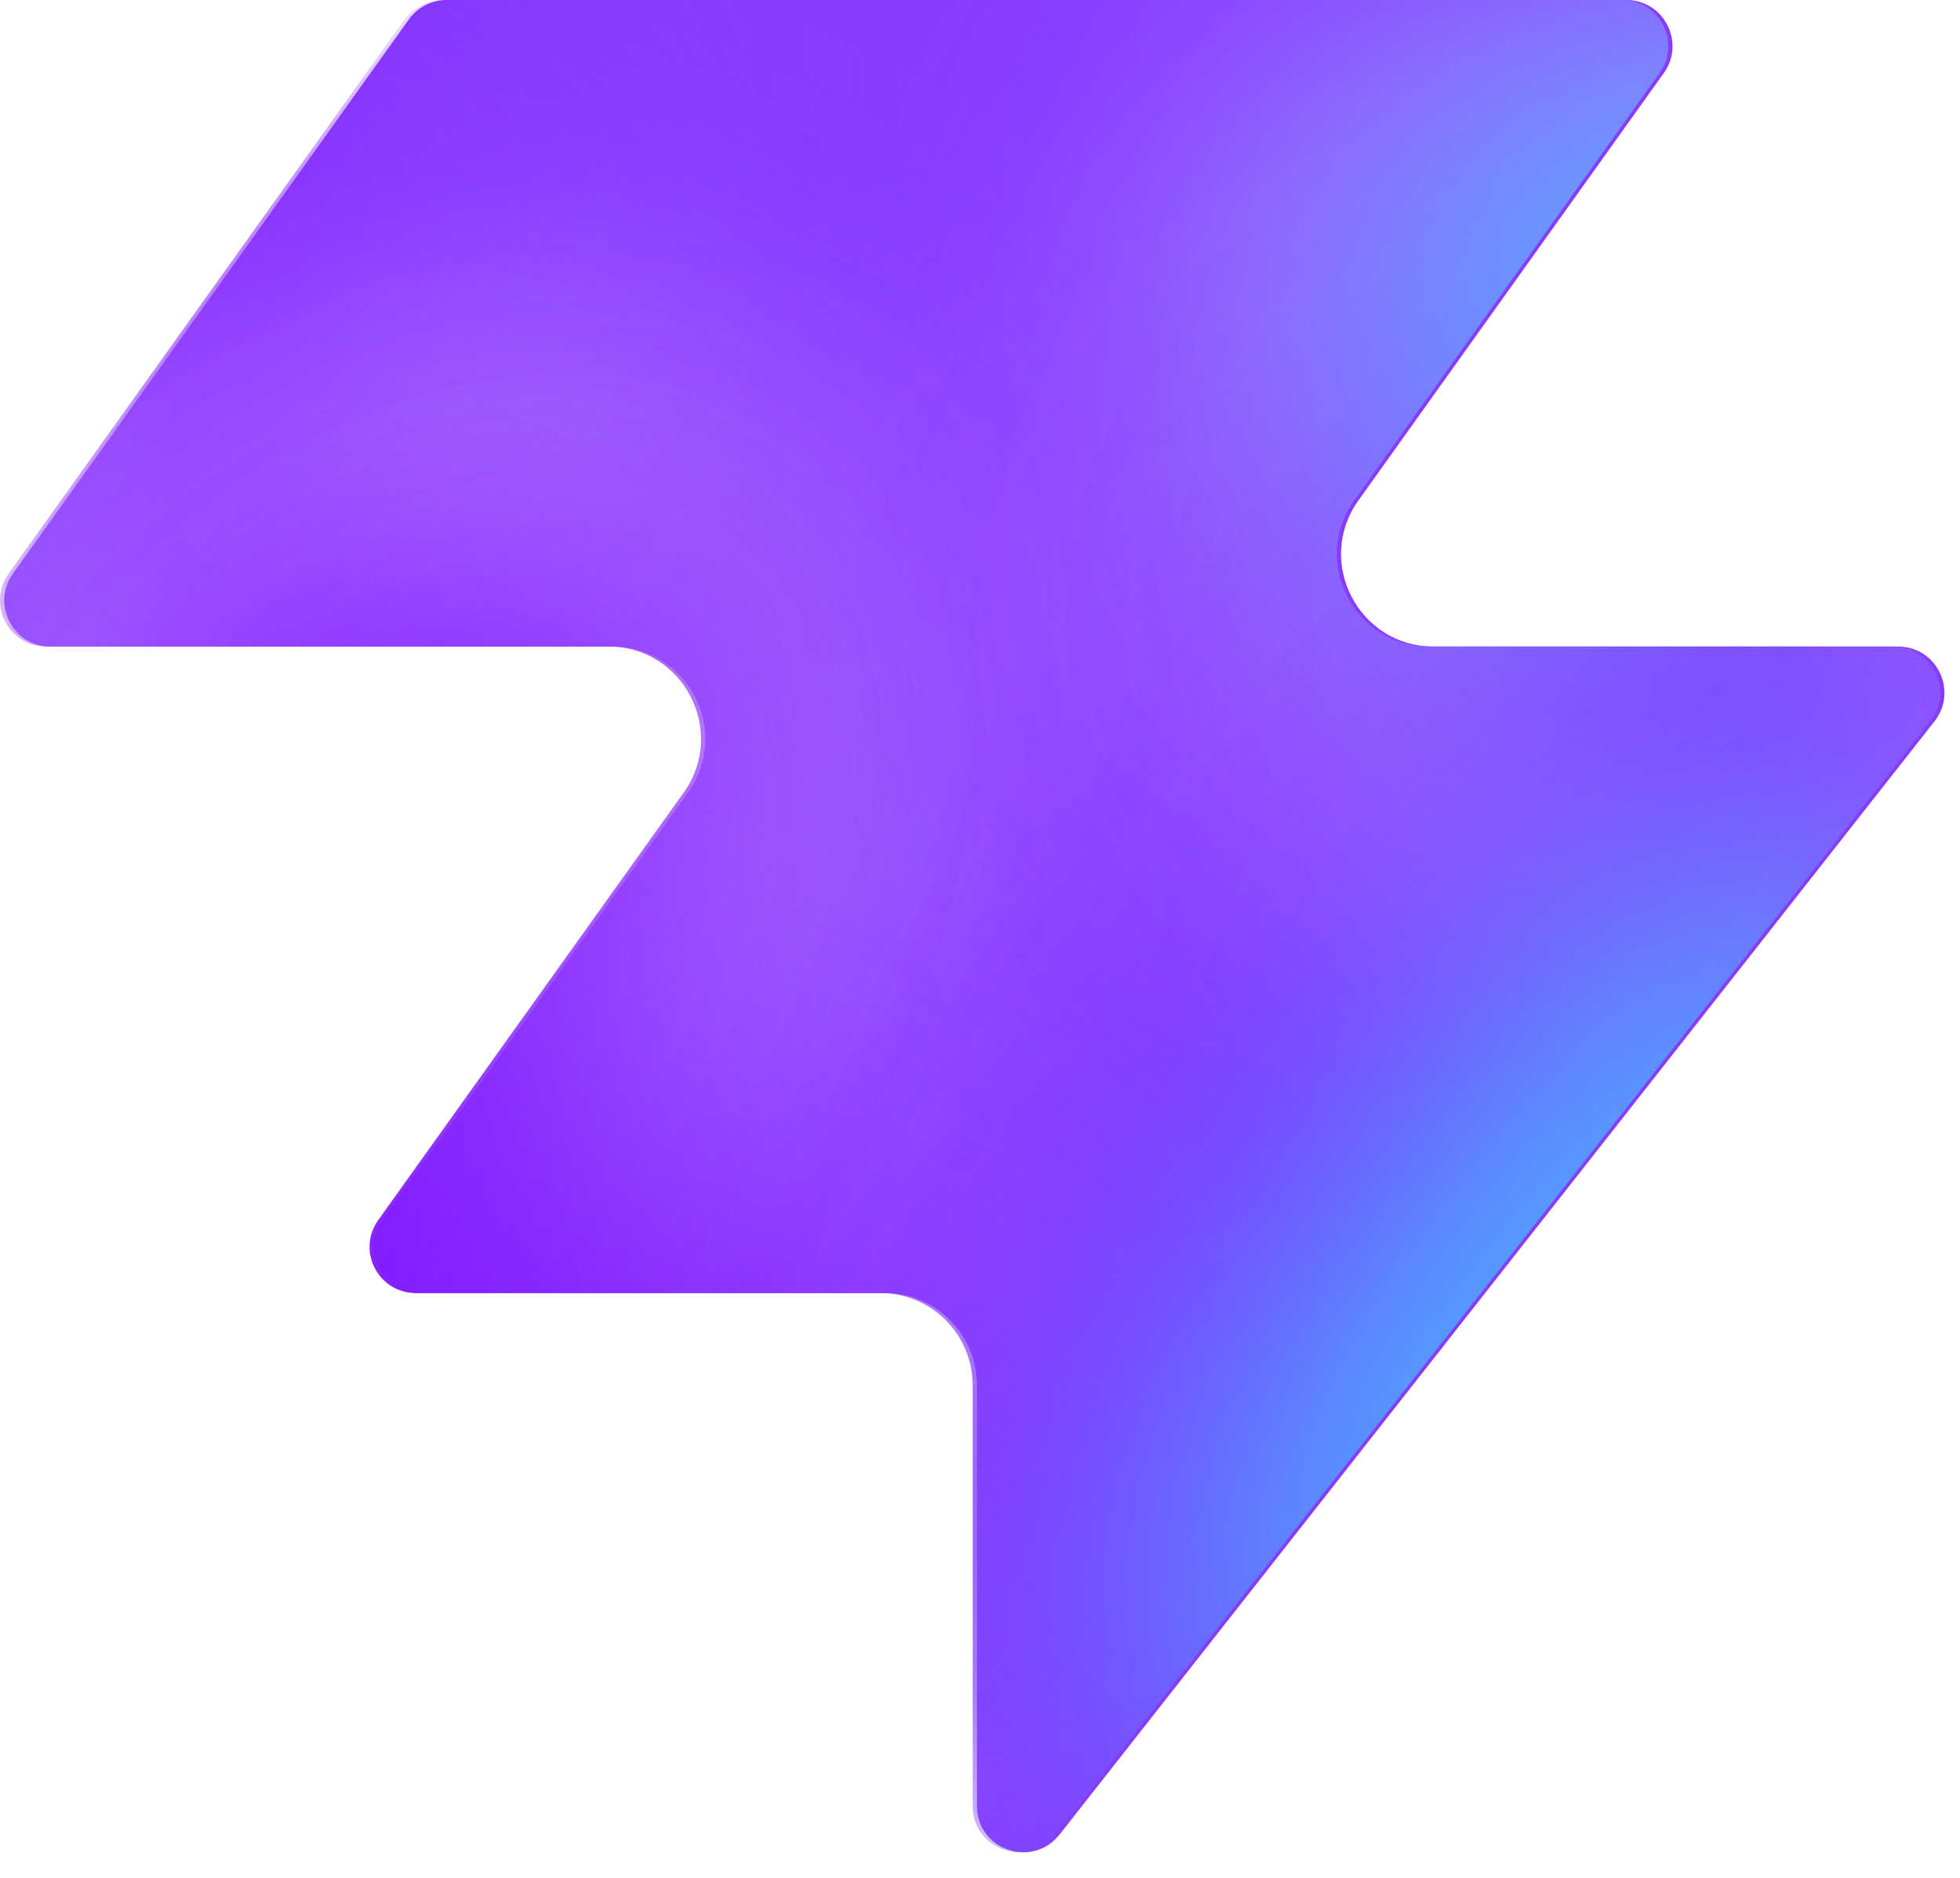
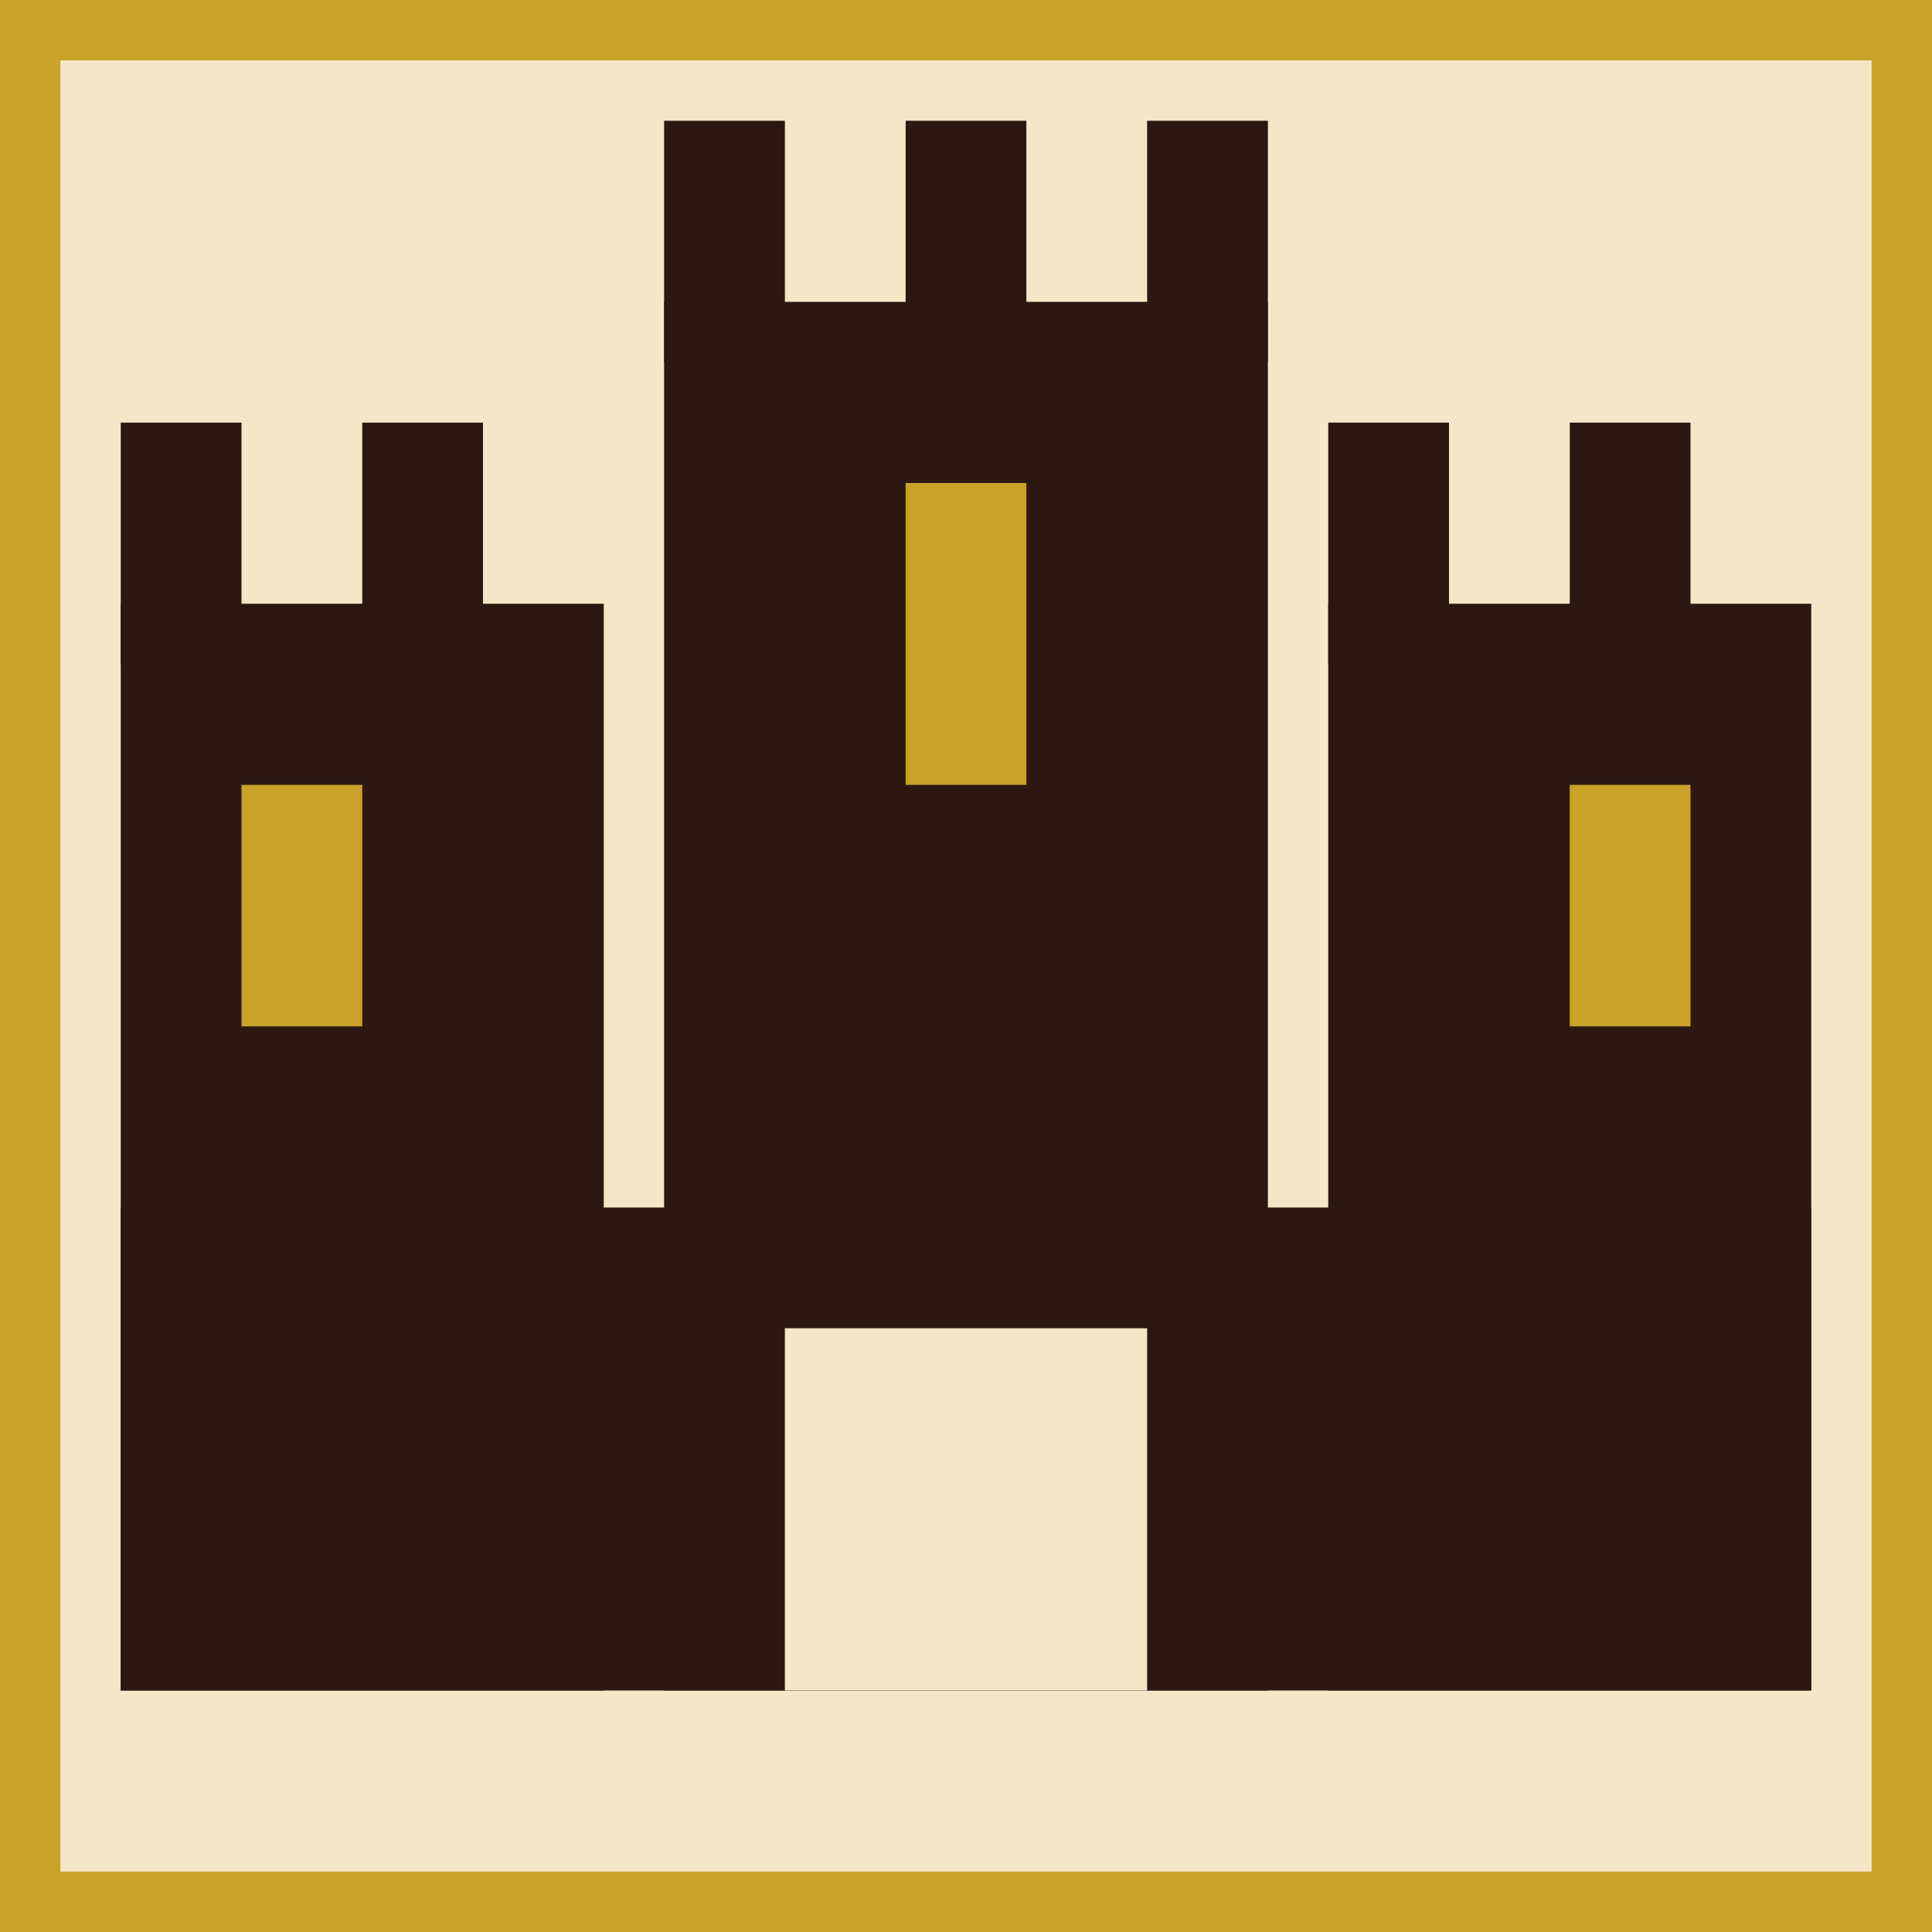
- <svg xmlns="http://www.w3.org/2000/svg" width="48" height="46" fill="none" viewBox="0 0 48 46">
-   <path fill="#863bff" d="M25.946 44.938c-.664.845-2.021.375-2.021-.698V33.937a2.26 2.26 0 0 0-2.262-2.262H10.287c-.92 0-1.456-1.04-.92-1.788l7.48-10.471c1.07-1.497 0-3.578-1.842-3.578H1.237c-.92 0-1.456-1.04-.92-1.788L10.013.474c.214-.297.556-.474.92-.474h28.894c.92 0 1.456 1.04.92 1.788l-7.48 10.471c-1.07 1.498 0 3.579 1.842 3.579h11.377c.943 0 1.473 1.088.89 1.83L25.947 44.94z" style="fill:#863bff;fill:color(display-p3 .525 .23 1);fill-opacity:1" />
-   <mask id="a" width="48" height="46" x="0" y="0" maskUnits="userSpaceOnUse" style="mask-type:alpha">
-     <path fill="#000" d="M25.842 44.938c-.664.844-2.021.375-2.021-.698V33.937a2.26 2.26 0 0 0-2.262-2.262H10.183c-.92 0-1.456-1.04-.92-1.788l7.48-10.471c1.07-1.498 0-3.579-1.842-3.579H1.133c-.92 0-1.456-1.04-.92-1.787L9.91.473c.214-.297.556-.474.92-.474h28.894c.92 0 1.456 1.04.92 1.788l-7.48 10.471c-1.07 1.498 0 3.578 1.842 3.578h11.377c.943 0 1.473 1.088.89 1.832L25.843 44.94z" style="fill:#000;fill-opacity:1" />
-   </mask>
-   <g mask="url(#a)">
-     <g filter="url(#b)">
-       <ellipse cx="5.508" cy="14.704" fill="#ede6ff" rx="5.508" ry="14.704" style="fill:#ede6ff;fill:color(display-p3 .927 .903 1);fill-opacity:1" transform="matrix(.00324 1 1 -.00324 -4.47 31.516)" />
-     </g>
-     <g filter="url(#c)">
-       <ellipse cx="10.399" cy="29.851" fill="#ede6ff" rx="10.399" ry="29.851" style="fill:#ede6ff;fill:color(display-p3 .927 .903 1);fill-opacity:1" transform="matrix(.00324 1 1 -.00324 -39.328 7.883)" />
-     </g>
-     <g filter="url(#d)">
-       <ellipse cx="5.508" cy="30.487" fill="#7e14ff" rx="5.508" ry="30.487" style="fill:#7e14ff;fill:color(display-p3 .492 .077 1);fill-opacity:1" transform="rotate(89.814 -25.913 -14.639)scale(1 -1)" />
-     </g>
-     <g filter="url(#e)">
-       <ellipse cx="5.508" cy="30.599" fill="#7e14ff" rx="5.508" ry="30.599" style="fill:#7e14ff;fill:color(display-p3 .492 .077 1);fill-opacity:1" transform="rotate(89.814 -32.644 -3.334)scale(1 -1)" />
-     </g>
-     <g filter="url(#f)">
-       <ellipse cx="5.508" cy="30.599" fill="#7e14ff" rx="5.508" ry="30.599" style="fill:#7e14ff;fill:color(display-p3 .492 .077 1);fill-opacity:1" transform="matrix(.00324 1 1 -.00324 -34.34 30.47)" />
-     </g>
-     <g filter="url(#g)">
-       <ellipse cx="14.072" cy="22.078" fill="#ede6ff" rx="14.072" ry="22.078" style="fill:#ede6ff;fill:color(display-p3 .927 .903 1);fill-opacity:1" transform="rotate(93.35 24.506 48.493)scale(-1 1)" />
-     </g>
-     <g filter="url(#h)">
-       <ellipse cx="3.47" cy="21.501" fill="#7e14ff" rx="3.47" ry="21.501" style="fill:#7e14ff;fill:color(display-p3 .492 .077 1);fill-opacity:1" transform="rotate(89.009 28.708 47.59)scale(-1 1)" />
-     </g>
-     <g filter="url(#i)">
-       <ellipse cx="3.47" cy="21.501" fill="#7e14ff" rx="3.47" ry="21.501" style="fill:#7e14ff;fill:color(display-p3 .492 .077 1);fill-opacity:1" transform="rotate(89.009 28.708 47.59)scale(-1 1)" />
-     </g>
-     <g filter="url(#j)">
-       <ellipse cx=".387" cy="8.972" fill="#7e14ff" rx="4.407" ry="29.108" style="fill:#7e14ff;fill:color(display-p3 .492 .077 1);fill-opacity:1" transform="rotate(39.51 .387 8.972)" />
-     </g>
-     <g filter="url(#k)">
-       <ellipse cx="47.523" cy="-6.092" fill="#7e14ff" rx="4.407" ry="29.108" style="fill:#7e14ff;fill:color(display-p3 .492 .077 1);fill-opacity:1" transform="rotate(37.892 47.523 -6.092)" />
-     </g>
-     <g filter="url(#l)">
-       <ellipse cx="41.412" cy="6.333" fill="#47bfff" rx="5.971" ry="9.665" style="fill:#47bfff;fill:color(display-p3 .28 .748 1);fill-opacity:1" transform="rotate(37.892 41.412 6.333)" />
-     </g>
-     <g filter="url(#m)">
-       <ellipse cx="-1.879" cy="38.332" fill="#7e14ff" rx="4.407" ry="29.108" style="fill:#7e14ff;fill:color(display-p3 .492 .077 1);fill-opacity:1" transform="rotate(37.892 -1.88 38.332)" />
-     </g>
-     <g filter="url(#n)">
-       <ellipse cx="-1.879" cy="38.332" fill="#7e14ff" rx="4.407" ry="29.108" style="fill:#7e14ff;fill:color(display-p3 .492 .077 1);fill-opacity:1" transform="rotate(37.892 -1.88 38.332)" />
-     </g>
-     <g filter="url(#o)">
-       <ellipse cx="35.651" cy="29.907" fill="#7e14ff" rx="4.407" ry="29.108" style="fill:#7e14ff;fill:color(display-p3 .492 .077 1);fill-opacity:1" transform="rotate(37.892 35.651 29.907)" />
-     </g>
-     <g filter="url(#p)">
-       <ellipse cx="38.418" cy="32.4" fill="#47bfff" rx="5.971" ry="15.297" style="fill:#47bfff;fill:color(display-p3 .28 .748 1);fill-opacity:1" transform="rotate(37.892 38.418 32.4)" />
-     </g>
-   </g>
-   <defs>
-     <filter id="b" width="60.045" height="41.654" x="-19.77" y="16.149" color-interpolation-filters="sRGB" filterUnits="userSpaceOnUse">
-       <feFlood flood-opacity="0" result="BackgroundImageFix" />
-       <feBlend in="SourceGraphic" in2="BackgroundImageFix" result="shape" />
-       <feGaussianBlur result="effect1_foregroundBlur_2002_17158" stdDeviation="7.659" />
-     </filter>
-     <filter id="c" width="90.34" height="51.437" x="-54.613" y="-7.533" color-interpolation-filters="sRGB" filterUnits="userSpaceOnUse">
-       <feFlood flood-opacity="0" result="BackgroundImageFix" />
-       <feBlend in="SourceGraphic" in2="BackgroundImageFix" result="shape" />
-       <feGaussianBlur result="effect1_foregroundBlur_2002_17158" stdDeviation="7.659" />
-     </filter>
-     <filter id="d" width="79.355" height="29.4" x="-49.64" y="2.03" color-interpolation-filters="sRGB" filterUnits="userSpaceOnUse">
-       <feFlood flood-opacity="0" result="BackgroundImageFix" />
-       <feBlend in="SourceGraphic" in2="BackgroundImageFix" result="shape" />
-       <feGaussianBlur result="effect1_foregroundBlur_2002_17158" stdDeviation="4.596" />
-     </filter>
-     <filter id="e" width="79.579" height="29.4" x="-45.045" y="20.029" color-interpolation-filters="sRGB" filterUnits="userSpaceOnUse">
-       <feFlood flood-opacity="0" result="BackgroundImageFix" />
-       <feBlend in="SourceGraphic" in2="BackgroundImageFix" result="shape" />
-       <feGaussianBlur result="effect1_foregroundBlur_2002_17158" stdDeviation="4.596" />
-     </filter>
-     <filter id="f" width="79.579" height="29.4" x="-43.513" y="21.178" color-interpolation-filters="sRGB" filterUnits="userSpaceOnUse">
-       <feFlood flood-opacity="0" result="BackgroundImageFix" />
-       <feBlend in="SourceGraphic" in2="BackgroundImageFix" result="shape" />
-       <feGaussianBlur result="effect1_foregroundBlur_2002_17158" stdDeviation="4.596" />
-     </filter>
-     <filter id="g" width="74.749" height="58.852" x="15.756" y="-17.901" color-interpolation-filters="sRGB" filterUnits="userSpaceOnUse">
-       <feFlood flood-opacity="0" result="BackgroundImageFix" />
-       <feBlend in="SourceGraphic" in2="BackgroundImageFix" result="shape" />
-       <feGaussianBlur result="effect1_foregroundBlur_2002_17158" stdDeviation="7.659" />
-     </filter>
-     <filter id="h" width="61.377" height="25.362" x="23.548" y="2.284" color-interpolation-filters="sRGB" filterUnits="userSpaceOnUse">
-       <feFlood flood-opacity="0" result="BackgroundImageFix" />
-       <feBlend in="SourceGraphic" in2="BackgroundImageFix" result="shape" />
-       <feGaussianBlur result="effect1_foregroundBlur_2002_17158" stdDeviation="4.596" />
-     </filter>
-     <filter id="i" width="61.377" height="25.362" x="23.548" y="2.284" color-interpolation-filters="sRGB" filterUnits="userSpaceOnUse">
-       <feFlood flood-opacity="0" result="BackgroundImageFix" />
-       <feBlend in="SourceGraphic" in2="BackgroundImageFix" result="shape" />
-       <feGaussianBlur result="effect1_foregroundBlur_2002_17158" stdDeviation="4.596" />
-     </filter>
-     <filter id="j" width="56.045" height="63.649" x="-27.636" y="-22.853" color-interpolation-filters="sRGB" filterUnits="userSpaceOnUse">
-       <feFlood flood-opacity="0" result="BackgroundImageFix" />
-       <feBlend in="SourceGraphic" in2="BackgroundImageFix" result="shape" />
-       <feGaussianBlur result="effect1_foregroundBlur_2002_17158" stdDeviation="4.596" />
-     </filter>
-     <filter id="k" width="54.814" height="64.646" x="20.116" y="-38.415" color-interpolation-filters="sRGB" filterUnits="userSpaceOnUse">
-       <feFlood flood-opacity="0" result="BackgroundImageFix" />
-       <feBlend in="SourceGraphic" in2="BackgroundImageFix" result="shape" />
-       <feGaussianBlur result="effect1_foregroundBlur_2002_17158" stdDeviation="4.596" />
-     </filter>
-     <filter id="l" width="33.541" height="35.313" x="24.641" y="-11.323" color-interpolation-filters="sRGB" filterUnits="userSpaceOnUse">
-       <feFlood flood-opacity="0" result="BackgroundImageFix" />
-       <feBlend in="SourceGraphic" in2="BackgroundImageFix" result="shape" />
-       <feGaussianBlur result="effect1_foregroundBlur_2002_17158" stdDeviation="4.596" />
-     </filter>
-     <filter id="m" width="54.814" height="64.646" x="-29.286" y="6.009" color-interpolation-filters="sRGB" filterUnits="userSpaceOnUse">
-       <feFlood flood-opacity="0" result="BackgroundImageFix" />
-       <feBlend in="SourceGraphic" in2="BackgroundImageFix" result="shape" />
-       <feGaussianBlur result="effect1_foregroundBlur_2002_17158" stdDeviation="4.596" />
-     </filter>
-     <filter id="n" width="54.814" height="64.646" x="-29.286" y="6.009" color-interpolation-filters="sRGB" filterUnits="userSpaceOnUse">
-       <feFlood flood-opacity="0" result="BackgroundImageFix" />
-       <feBlend in="SourceGraphic" in2="BackgroundImageFix" result="shape" />
-       <feGaussianBlur result="effect1_foregroundBlur_2002_17158" stdDeviation="4.596" />
-     </filter>
-     <filter id="o" width="54.814" height="64.646" x="8.244" y="-2.416" color-interpolation-filters="sRGB" filterUnits="userSpaceOnUse">
-       <feFlood flood-opacity="0" result="BackgroundImageFix" />
-       <feBlend in="SourceGraphic" in2="BackgroundImageFix" result="shape" />
-       <feGaussianBlur result="effect1_foregroundBlur_2002_17158" stdDeviation="4.596" />
-     </filter>
-     <filter id="p" width="39.409" height="43.623" x="18.713" y="10.588" color-interpolation-filters="sRGB" filterUnits="userSpaceOnUse">
-       <feFlood flood-opacity="0" result="BackgroundImageFix" />
-       <feBlend in="SourceGraphic" in2="BackgroundImageFix" result="shape" />
-       <feGaussianBlur result="effect1_foregroundBlur_2002_17158" stdDeviation="4.596" />
-     </filter>
-   </defs>
+ <svg xmlns="http://www.w3.org/2000/svg" viewBox="0 0 32 32">
+   <rect width="32" height="32" fill="#f5e6c8" />
+   <rect x="2" y="10" width="8" height="18" fill="#2c1810" />
+   <rect x="2" y="7" width="2" height="4" fill="#2c1810" />
+   <rect x="6" y="7" width="2" height="4" fill="#2c1810" />
+   <rect x="22" y="10" width="8" height="18" fill="#2c1810" />
+   <rect x="22" y="7" width="2" height="4" fill="#2c1810" />
+   <rect x="26" y="7" width="2" height="4" fill="#2c1810" />
+   <rect x="11" y="5" width="10" height="23" fill="#2c1810" />
+   <rect x="11" y="2" width="2" height="4" fill="#2c1810" />
+   <rect x="15" y="2" width="2" height="4" fill="#2c1810" />
+   <rect x="19" y="2" width="2" height="4" fill="#2c1810" />
+   <rect x="2" y="20" width="28" height="8" fill="#2c1810" />
+   <rect x="13" y="22" width="6" height="6" fill="#f5e6c8" />
+   <rect x="4" y="13" width="2" height="4" fill="#c9a227" />
+   <rect x="26" y="13" width="2" height="4" fill="#c9a227" />
+   <rect x="15" y="8" width="2" height="5" fill="#c9a227" />
+   <rect x="0" y="0" width="32" height="1" fill="#c9a227" />
+   <rect x="0" y="31" width="32" height="1" fill="#c9a227" />
+   <rect x="0" y="0" width="1" height="32" fill="#c9a227" />
+   <rect x="31" y="0" width="1" height="32" fill="#c9a227" />
</svg>
